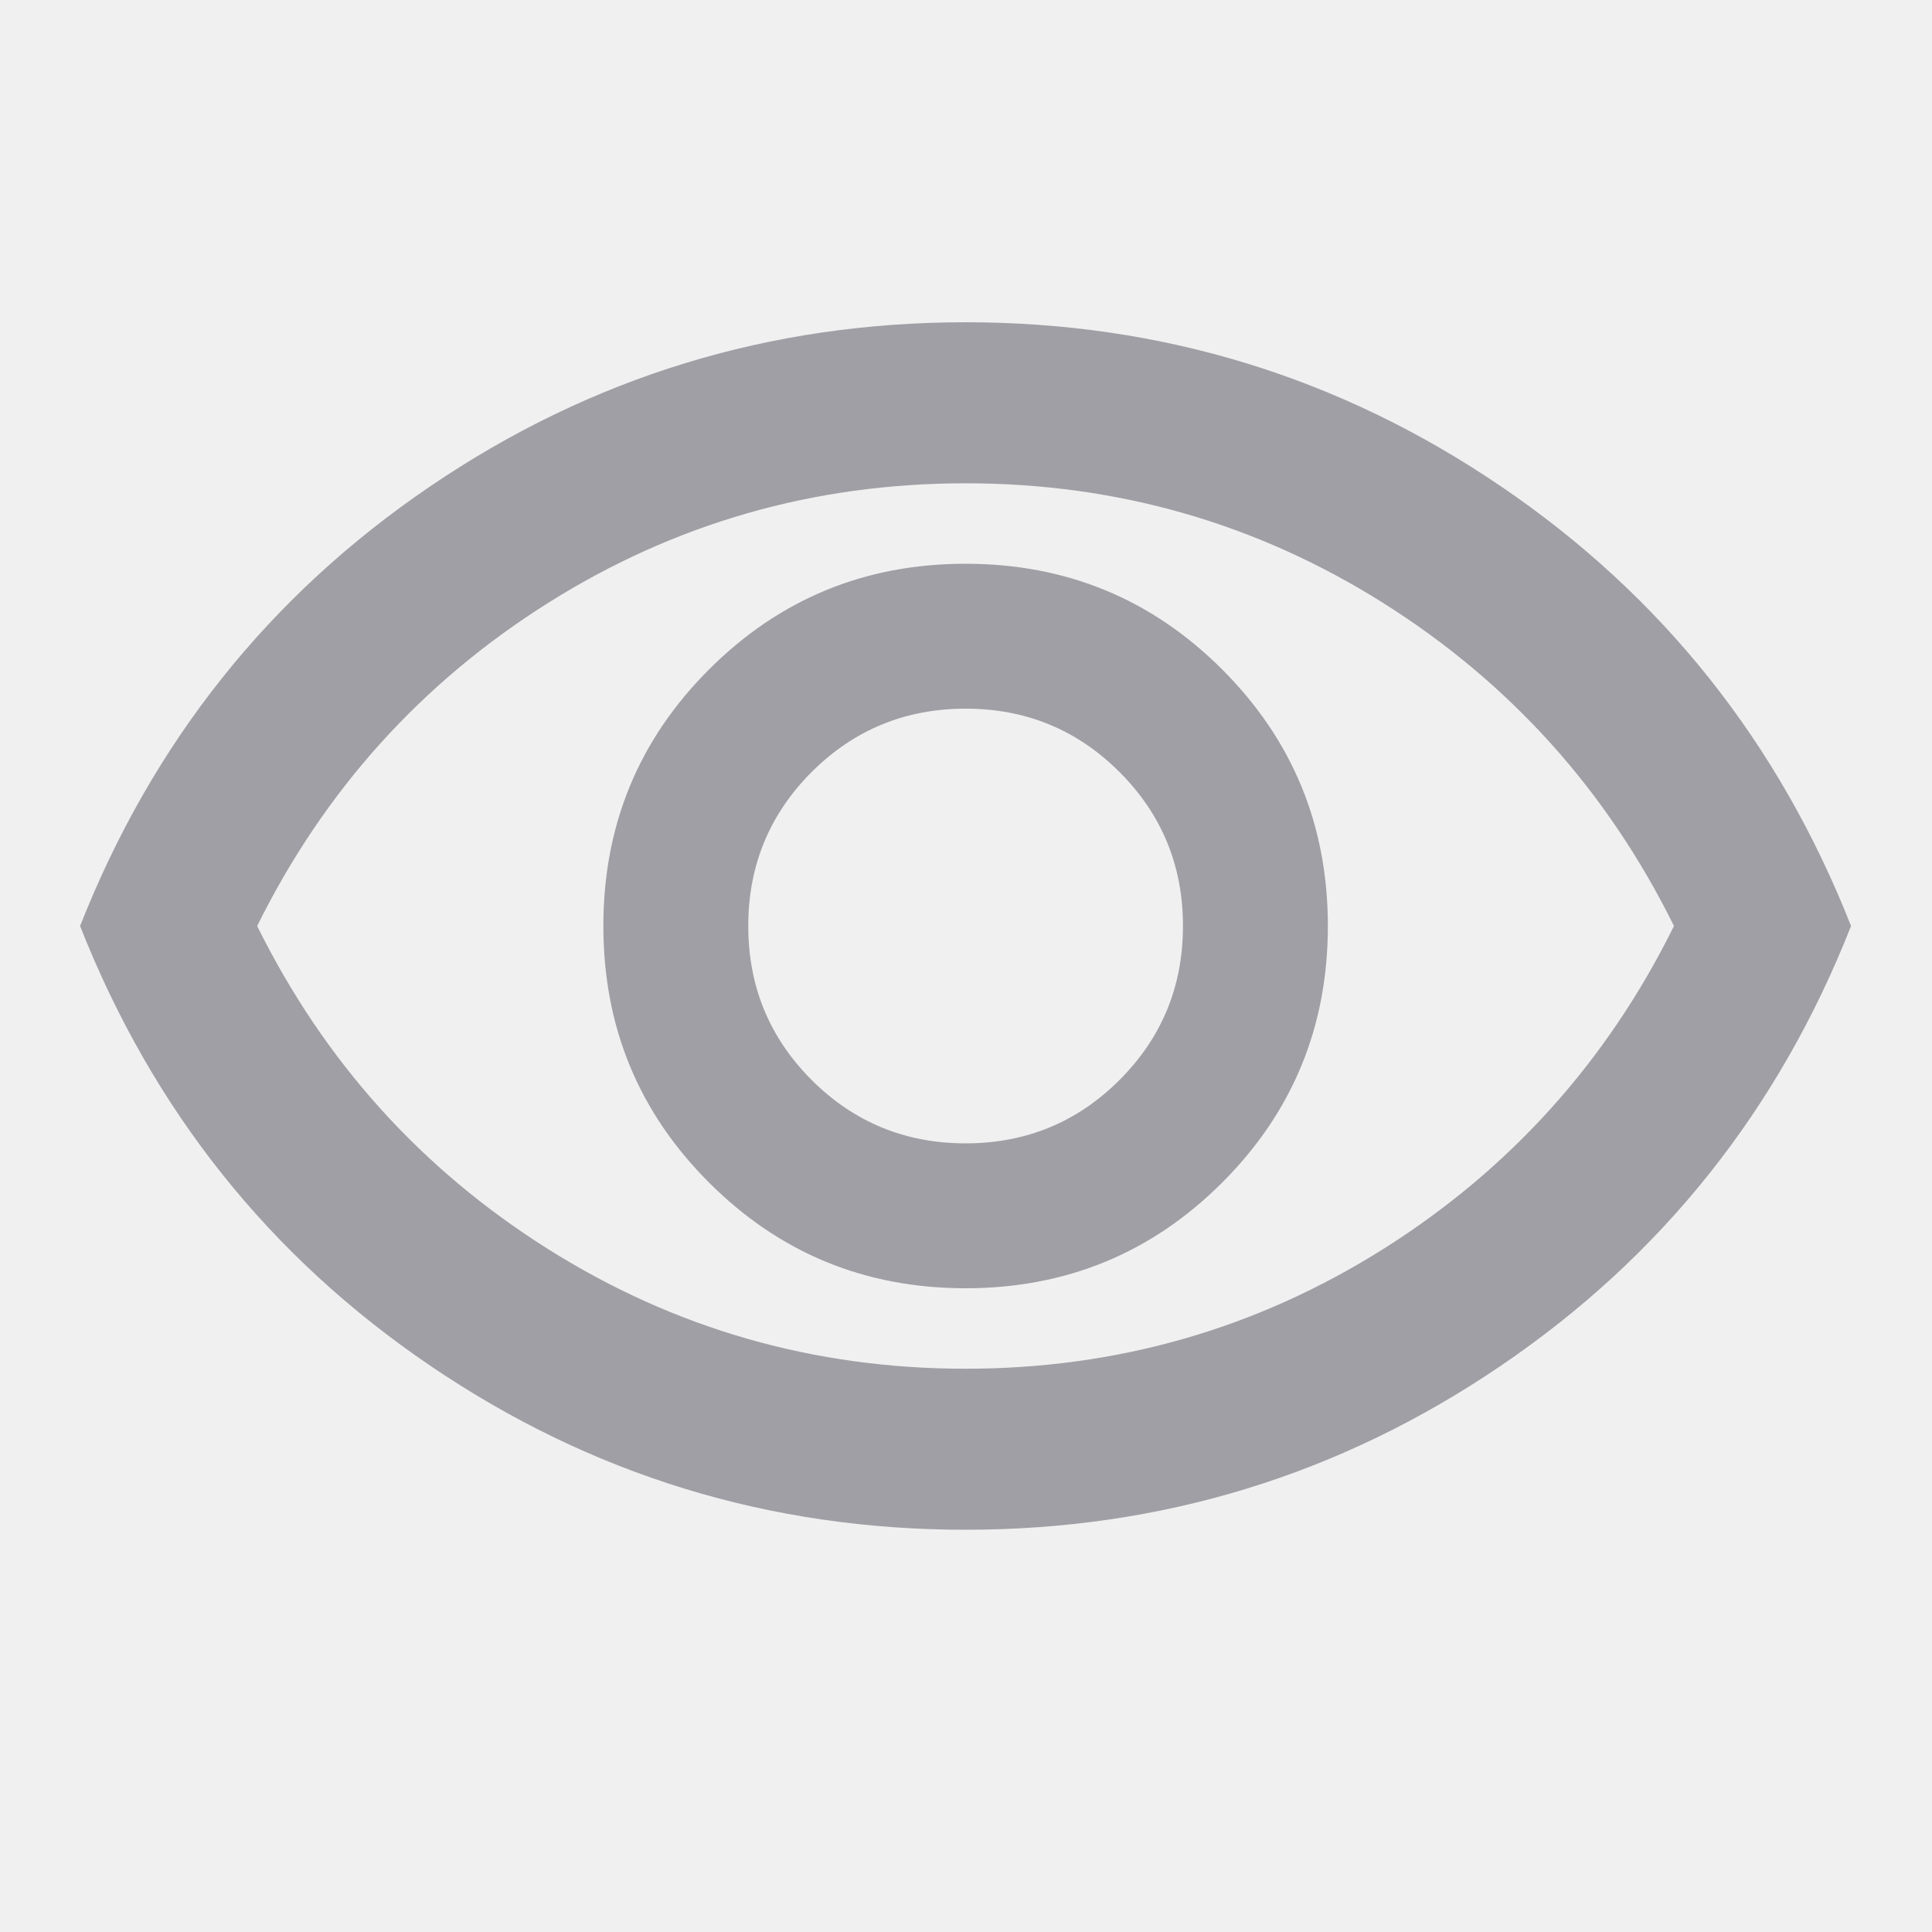
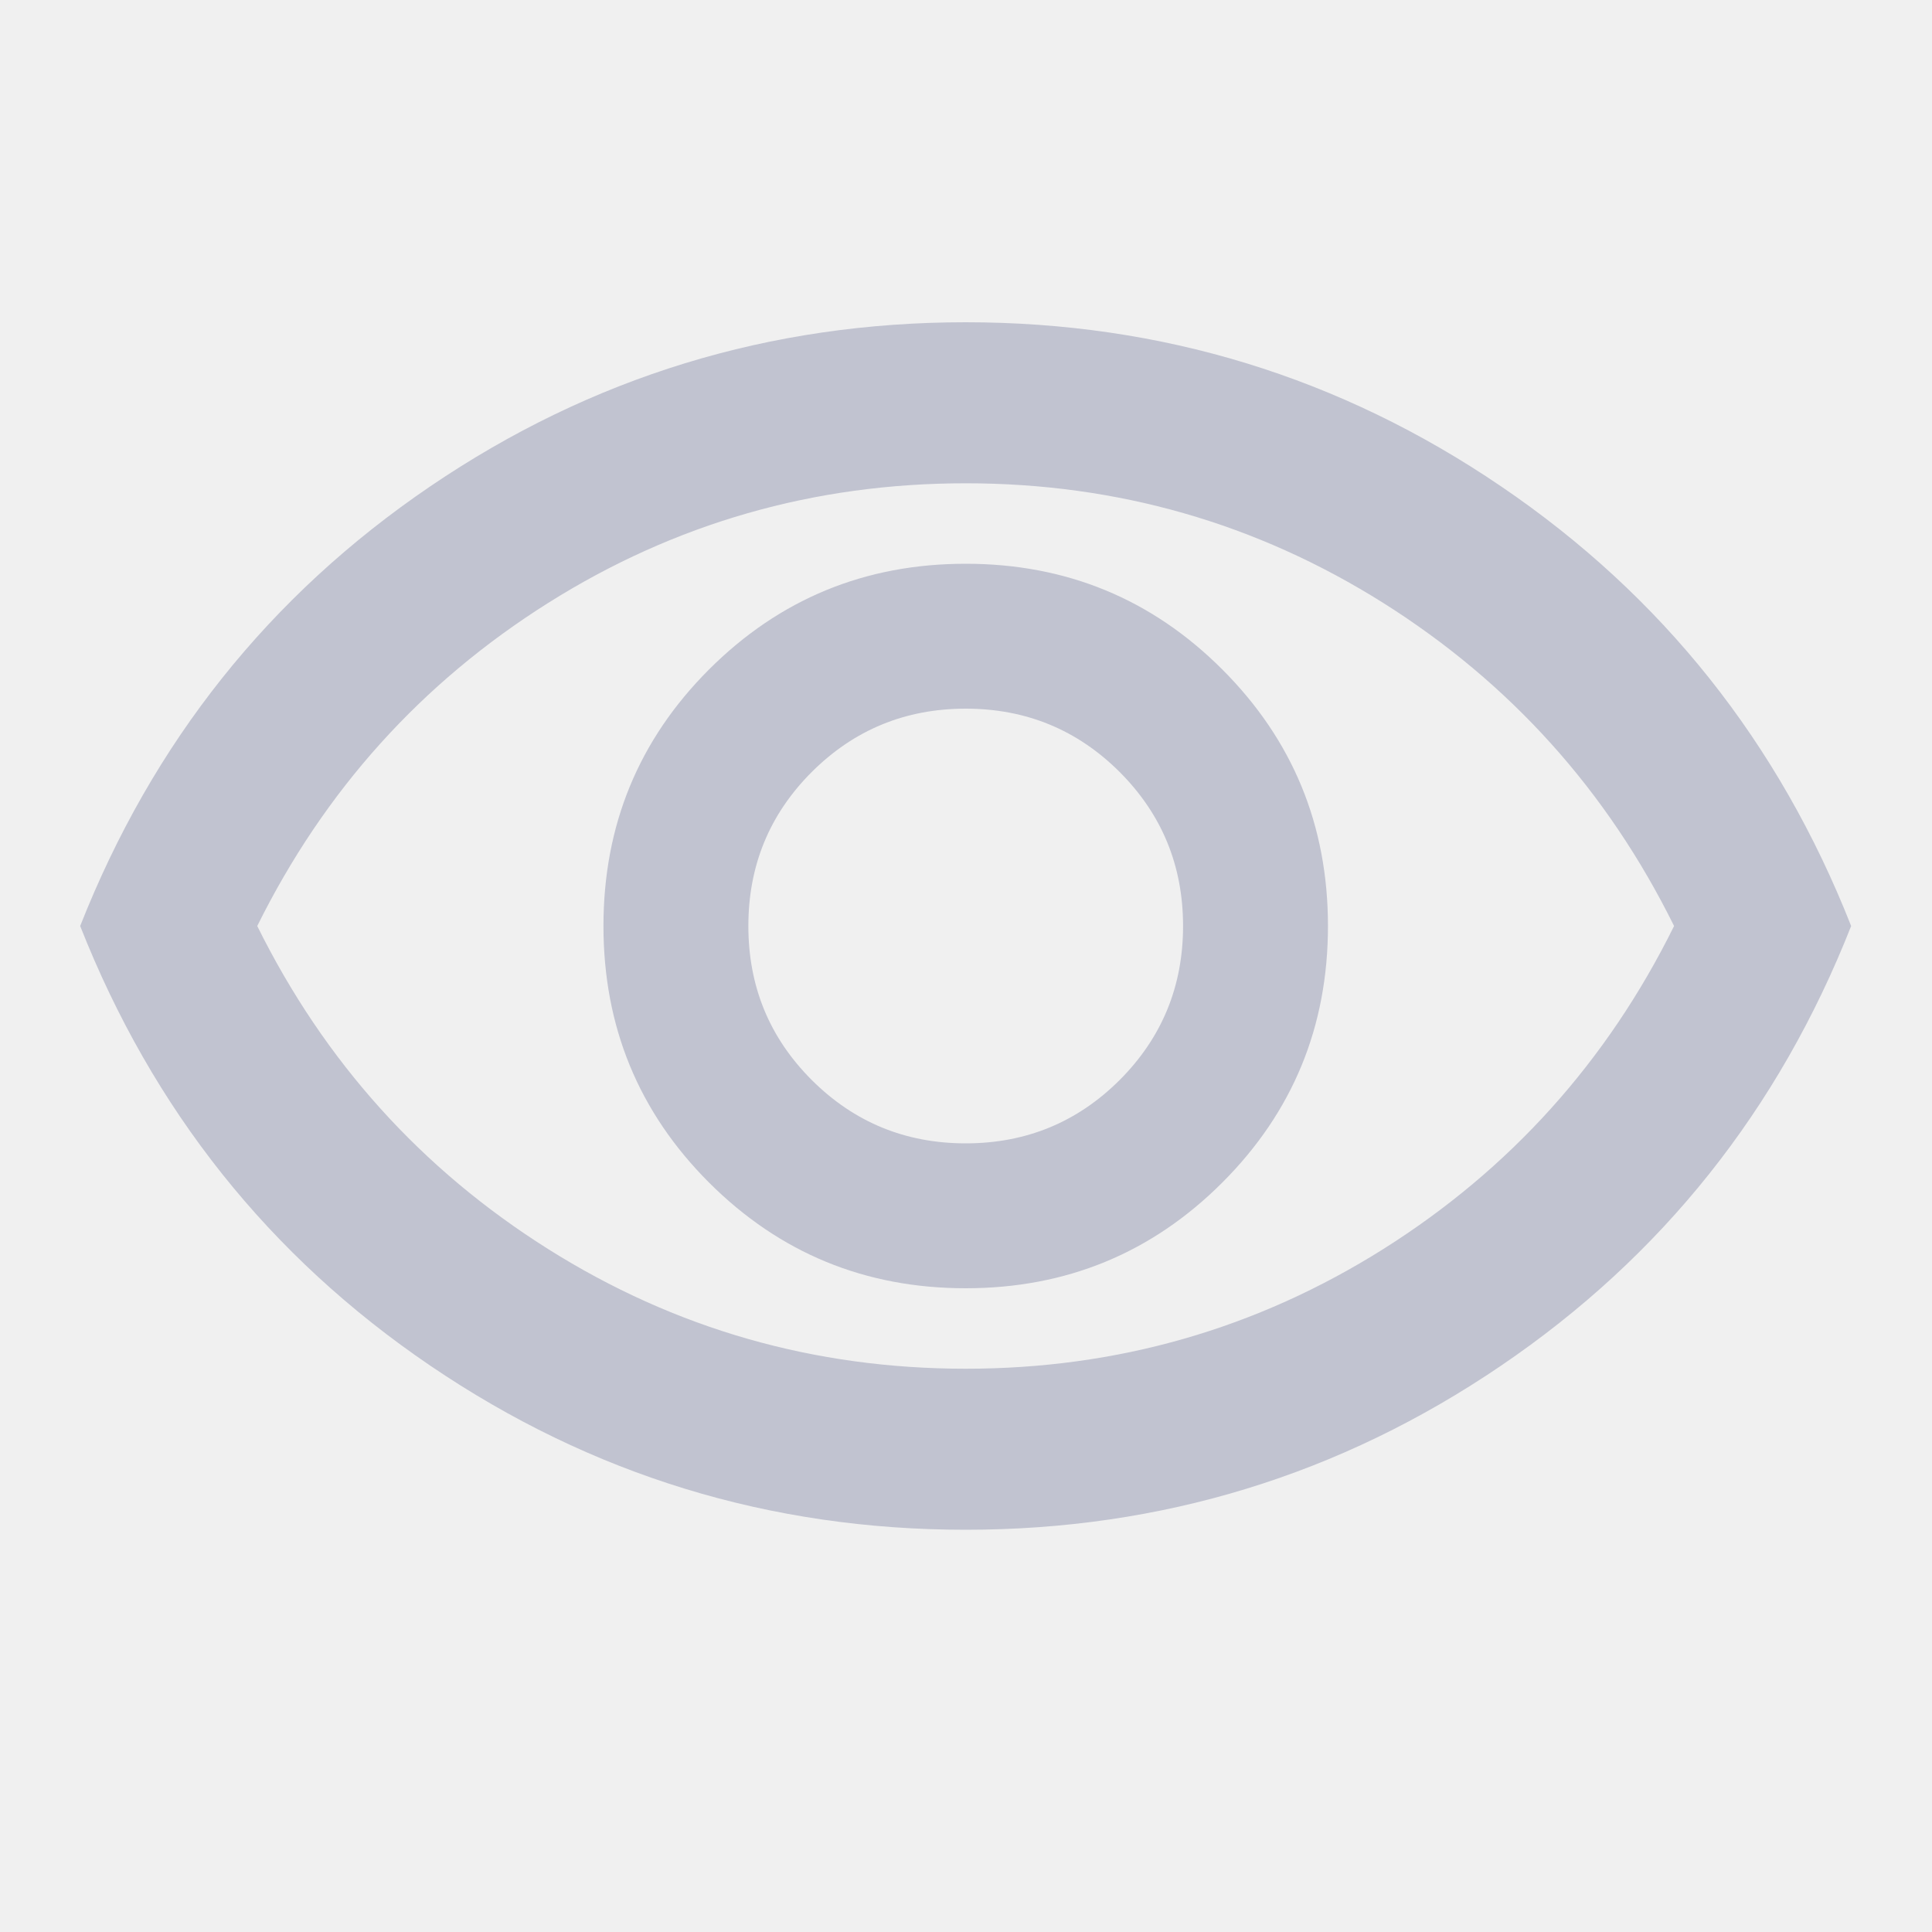
<svg xmlns="http://www.w3.org/2000/svg" width="20" height="20" viewBox="0 0 20 20" fill="none">
-   <mask id="mask0_76_62" style="mask-type:alpha" maskUnits="userSpaceOnUse" x="0" y="0" width="20" height="20">
-     <rect width="20" height="20" fill="#D9D9D9" />
-   </mask>
-   <g mask="url(#mask0_76_62)">
-     <path d="M9.996 13.336C11.037 13.336 11.923 12.971 12.652 12.242C13.381 11.513 13.746 10.628 13.746 9.586C13.746 8.544 13.381 7.659 12.652 6.93C11.923 6.201 11.037 5.836 9.996 5.836C8.954 5.836 8.069 6.201 7.34 6.93C6.61 7.659 6.246 8.544 6.246 9.586C6.246 10.628 6.61 11.513 7.34 12.242C8.069 12.971 8.954 13.336 9.996 13.336ZM9.996 11.836C9.371 11.836 8.84 11.617 8.402 11.18C7.965 10.742 7.746 10.211 7.746 9.586C7.746 8.961 7.965 8.43 8.402 7.992C8.84 7.555 9.371 7.336 9.996 7.336C10.621 7.336 11.152 7.555 11.589 7.992C12.027 8.43 12.246 8.961 12.246 9.586C12.246 10.211 12.027 10.742 11.589 11.18C11.152 11.617 10.621 11.836 9.996 11.836ZM9.996 15.836C7.968 15.836 6.121 15.27 4.454 14.138C2.787 13.006 1.579 11.489 0.829 9.586C1.579 7.683 2.787 6.166 4.454 5.034C6.121 3.902 7.968 3.336 9.996 3.336C12.024 3.336 13.871 3.902 15.537 5.034C17.204 6.166 18.412 7.683 19.162 9.586C18.412 11.489 17.204 13.006 15.537 14.138C13.871 15.27 12.024 15.836 9.996 15.836ZM9.996 14.169C11.565 14.169 13.006 13.756 14.319 12.93C15.631 12.103 16.635 10.989 17.329 9.586C16.635 8.183 15.631 7.069 14.319 6.242C13.006 5.416 11.565 5.003 9.996 5.003C8.426 5.003 6.985 5.416 5.673 6.242C4.36 7.069 3.357 8.183 2.662 9.586C3.357 10.989 4.36 12.103 5.673 12.93C6.985 13.756 8.426 14.169 9.996 14.169Z" fill="#A09FA5" />
+   <g clip-path="url(#clip0_648_168)">
+     <mask id="mask0_648_168" style="mask-type:alpha" maskUnits="userSpaceOnUse" x="0" y="0" width="20" height="20">
+       <path d="M20 0H0V20H20V0Z" fill="#D9D9D9" />
+     </mask>
+     <g mask="url(#mask0_648_168)">
+       <path d="M9.997 13.336C11.038 13.336 11.924 12.971 12.653 12.242C13.382 11.513 13.747 10.628 13.747 9.586C13.747 8.544 13.382 7.659 12.653 6.93C11.924 6.201 11.038 5.836 9.997 5.836C8.955 5.836 8.07 6.201 7.34 6.93C6.611 7.659 6.247 8.544 6.247 9.586C6.247 10.628 6.611 11.513 7.34 12.242C8.07 12.971 8.955 13.336 9.997 13.336ZM9.997 11.836C9.372 11.836 8.841 11.617 8.403 11.18C7.965 10.742 7.747 10.211 7.747 9.586C7.747 8.961 7.965 8.43 8.403 7.992C8.841 7.555 9.372 7.336 9.997 7.336C10.622 7.336 11.153 7.555 11.591 7.992C12.028 8.43 12.247 8.961 12.247 9.586C12.247 10.211 12.028 10.742 11.591 11.18C11.153 11.617 10.622 11.836 9.997 11.836ZM9.997 15.836C7.969 15.836 6.122 15.27 4.455 14.138C2.788 13.006 1.58 11.489 0.83 9.586C1.58 7.683 2.788 6.166 4.455 5.034C6.122 3.902 7.969 3.336 9.997 3.336C12.024 3.336 13.872 3.902 15.538 5.034C17.205 6.166 18.413 7.683 19.163 9.586C18.413 11.489 17.205 13.006 15.538 14.138C13.872 15.27 12.024 15.836 9.997 15.836ZM9.997 14.169C11.566 14.169 13.007 13.756 14.32 12.93C15.632 12.103 16.636 10.989 17.33 9.586C16.636 8.183 15.632 7.069 14.32 6.242C13.007 5.416 11.566 5.003 9.997 5.003C8.427 5.003 6.986 5.416 5.674 6.242C4.361 7.069 3.358 8.183 2.663 9.586C3.358 10.989 4.361 12.103 5.674 12.93C6.986 13.756 8.427 14.169 9.997 14.169Z" fill="#C1C3D0" />
+     </g>
  </g>
+   <defs>
+     <clipPath id="clip0_648_168">
+       <rect width="20" height="20" fill="white" />
+     </clipPath>
+   </defs>
</svg>
